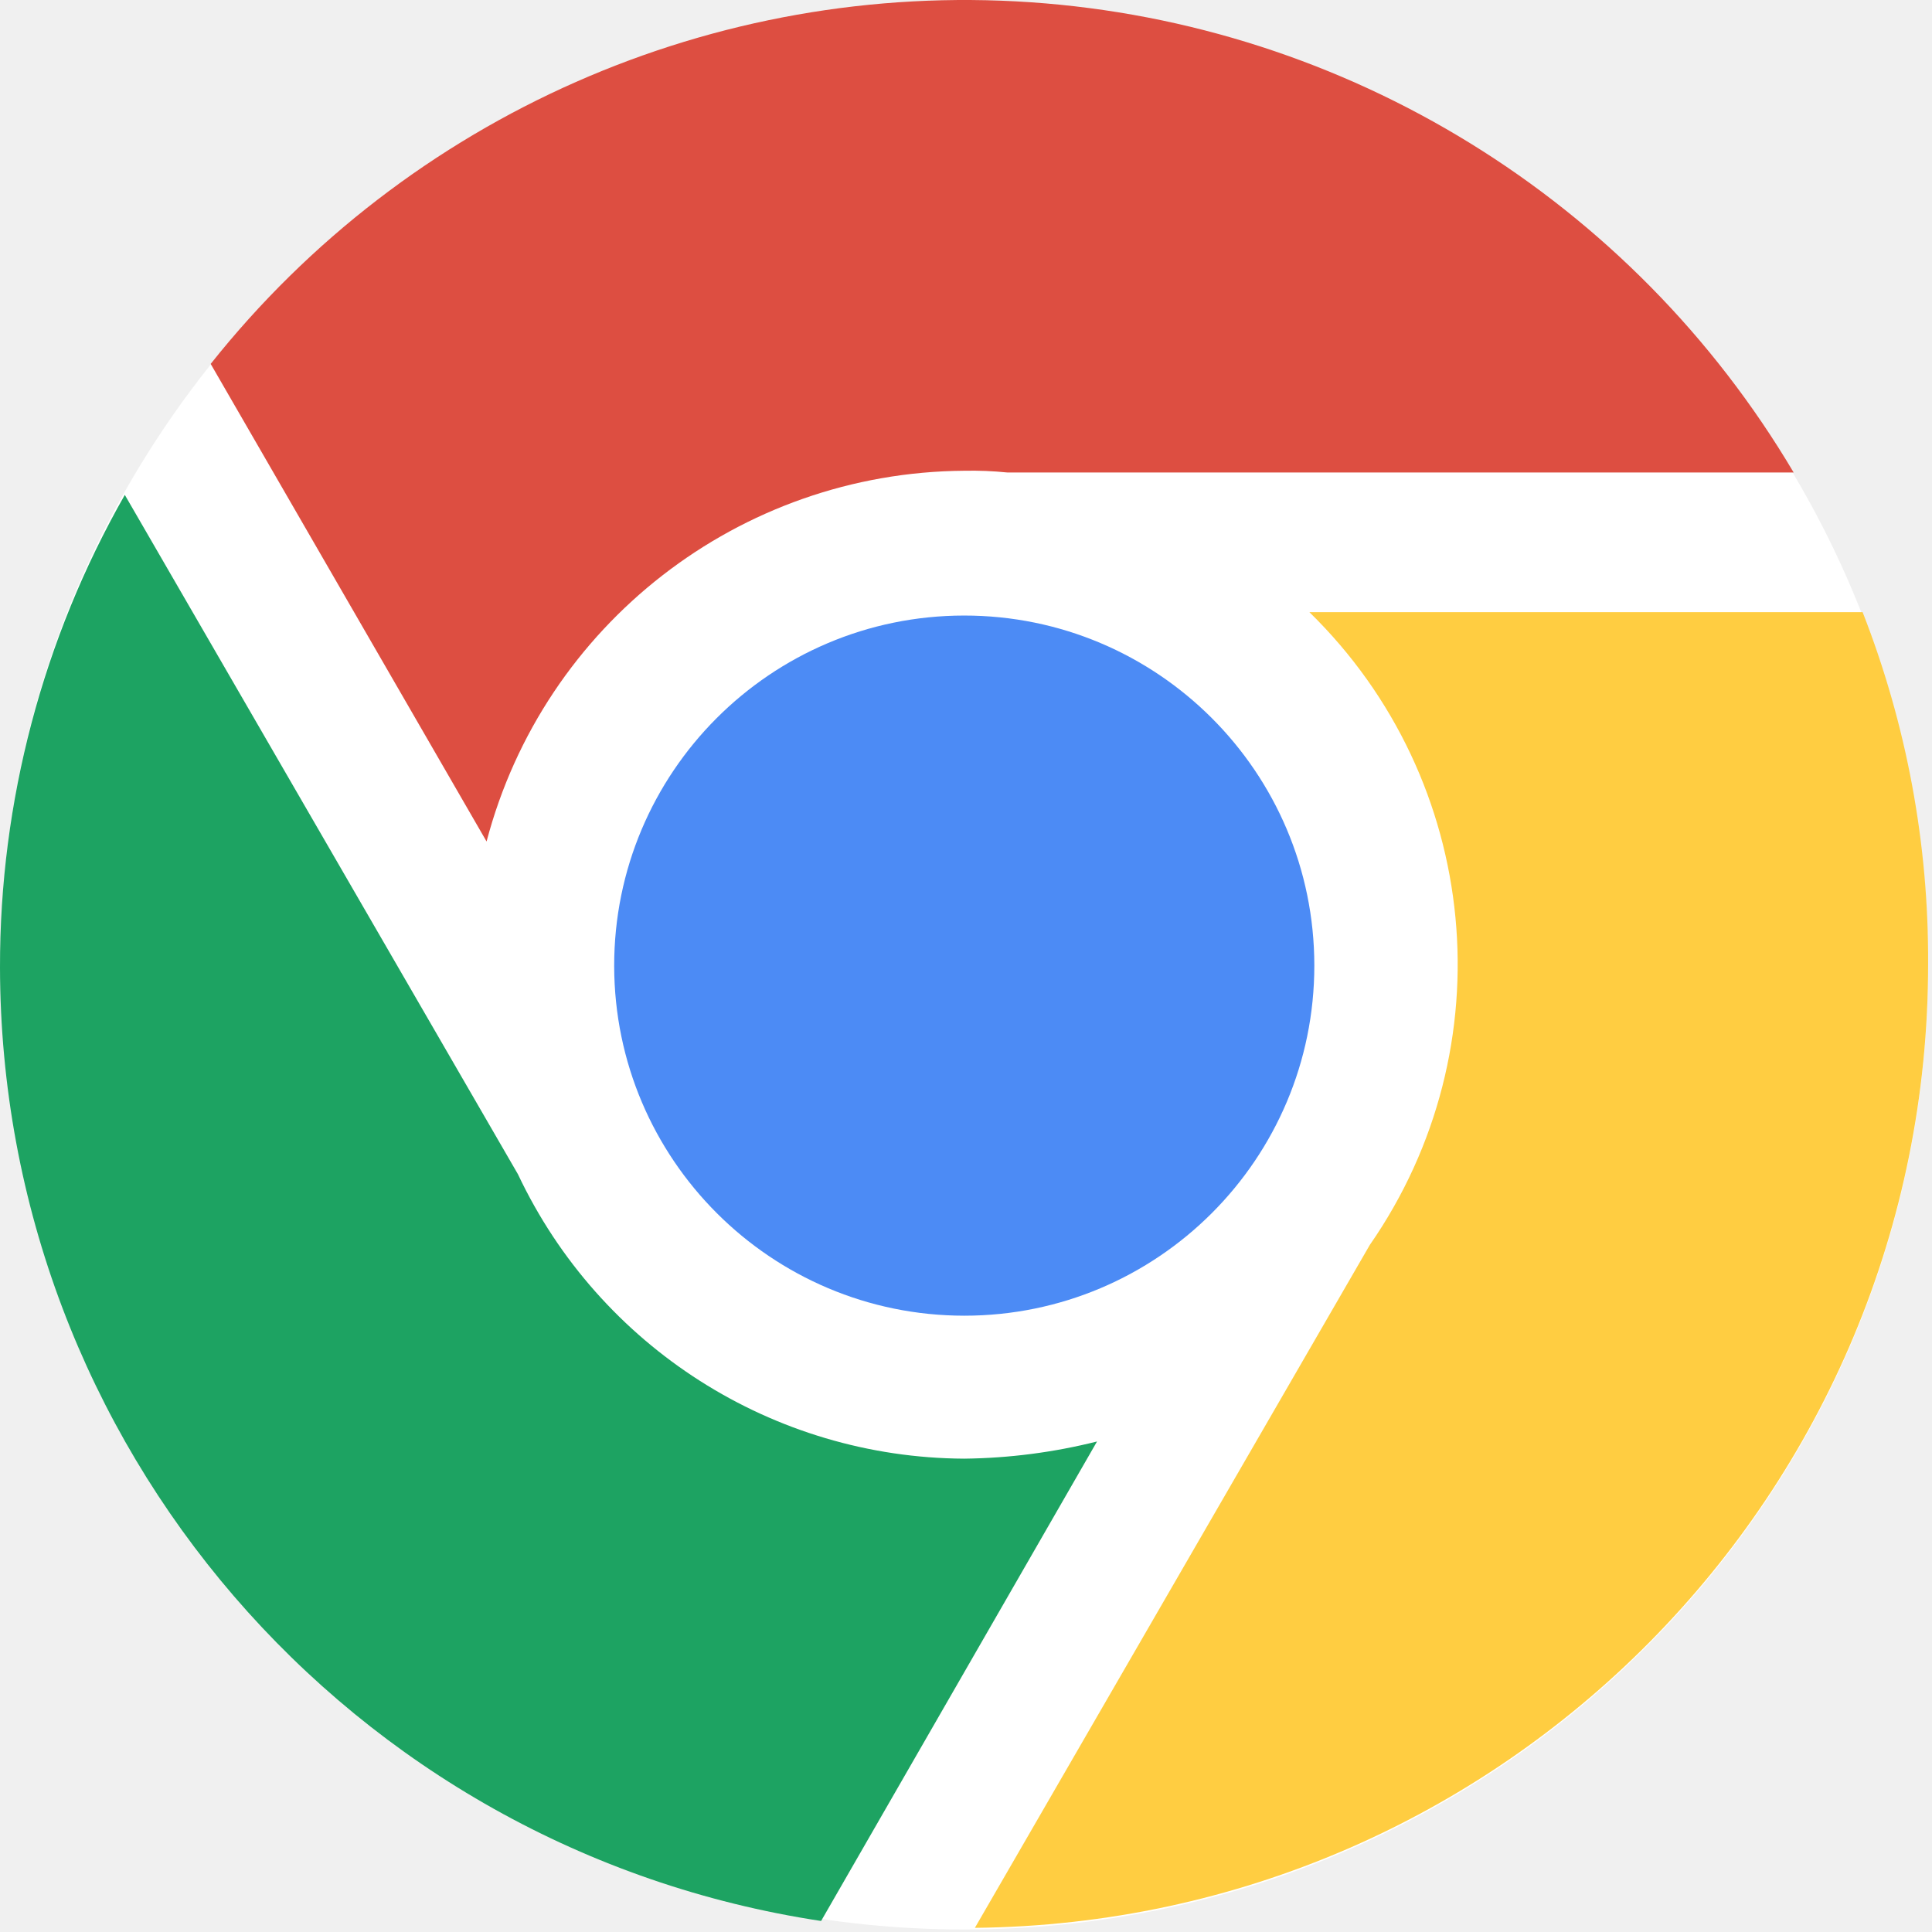
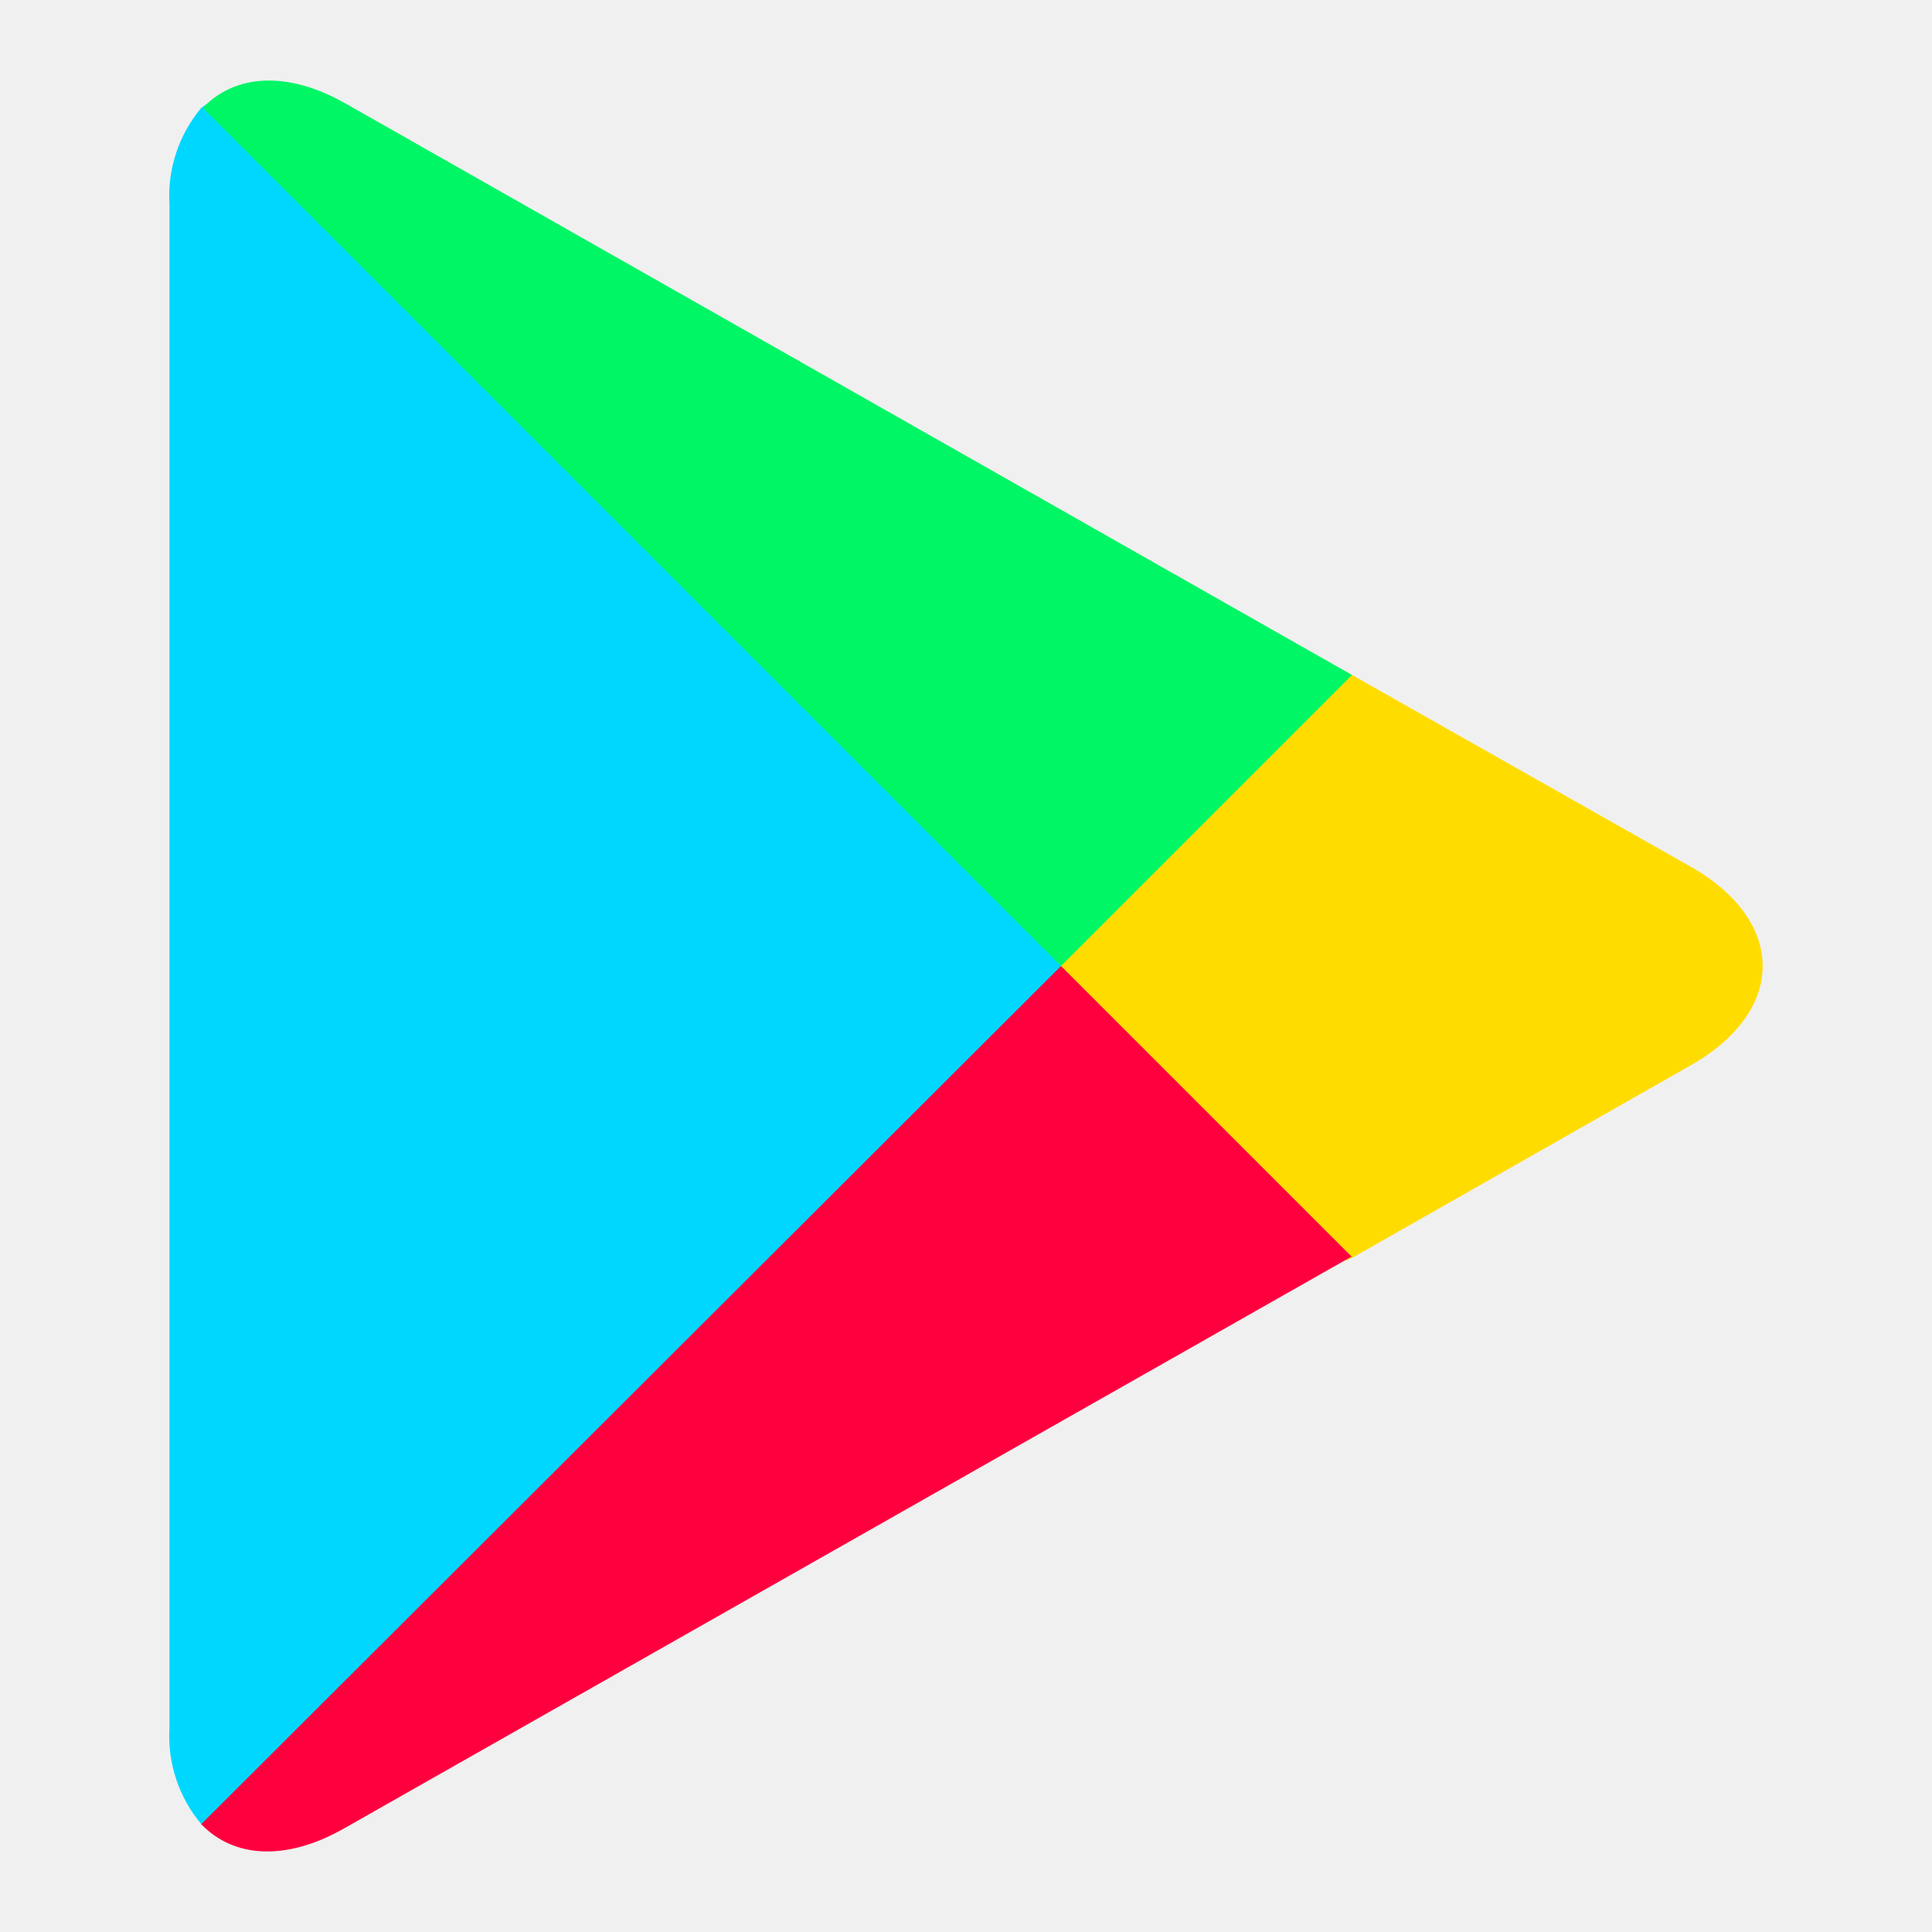
- <svg xmlns="http://www.w3.org/2000/svg" t="1768622240638" class="icon" viewBox="0 0 1024 1024" version="1.1" p-id="12189" width="200" height="200">
-   <path d="M0.206 512.005A510.868 510.868 0 1 0 511.074 0.932 510.868 510.868 0 0 0 0.206 512.005z m0 0" fill="#FFFFFF" p-id="12190" />
-   <path d="M257.893 446.009L111.667 192.879a510.561 510.561 0 0 1 839.006 57.548h-416.764a190.667 190.667 0 0 0-22.835-0.922 263.728 263.728 0 0 0-253.181 196.504z m0 0" fill="#DD4E41" p-id="12191" />
-   <path d="M693.856 324.462h293.373a504.52 504.52 0 0 1 34.713 186.417 510.612 510.612 0 0 1-505.236 510.92l209.303-361.929a260.861 260.861 0 0 0-32-335.408z m0 0" fill="#FFCD41" p-id="12192" />
-   <path d="M325.527 512.005a185.547 185.547 0 1 1 185.547 185.342A185.649 185.649 0 0 1 325.527 512.005z m0 0" fill="#4C8BF5" p-id="12193" />
-   <path d="M581.422 764.06l-146.226 254.103a511.995 511.995 0 0 1-435.196-505.39 504.11 504.11 0 0 1 66.15-250.468l208.382 360.086A263.012 263.012 0 0 0 511.074 773.123a303.357 303.357 0 0 0 70.399-9.114z m0 0" fill="#1DA362" p-id="12194" />
+ <svg xmlns="http://www.w3.org/2000/svg" t="1768877921017" class="icon" viewBox="0 0 1024 1024" version="1.1" p-id="3907" width="200" height="200">
+   <path d="M106.667 57.173a72.747 72.747 0 0 0-16.853 51.2v807.253a72.747 72.747 0 0 0 16.853 51.2l2.773 2.56 452.907-452.053v-10.667L110.293 54.613z" fill="#00D7FF" p-id="3908" />
+   <path d="M713.173 668.16l-150.827-150.827v-10.667l150.827-150.827 3.413 1.92L896 459.307c50.987 29.013 50.987 76.373 0 105.387l-178.56 101.547z" fill="#FFDC00" p-id="3909" />
+   <path d="M716.587 666.24L562.347 512 106.667 966.827c16.853 17.707 44.587 20.053 75.947 2.133l533.333-302.72" fill="#FF003F" p-id="3910" />
+   <path d="M716.587 357.76L183.467 55.04c-31.36-17.92-59.093-15.573-75.947 2.133L562.347 512z" fill="#00F665" p-id="3911" />
</svg>
